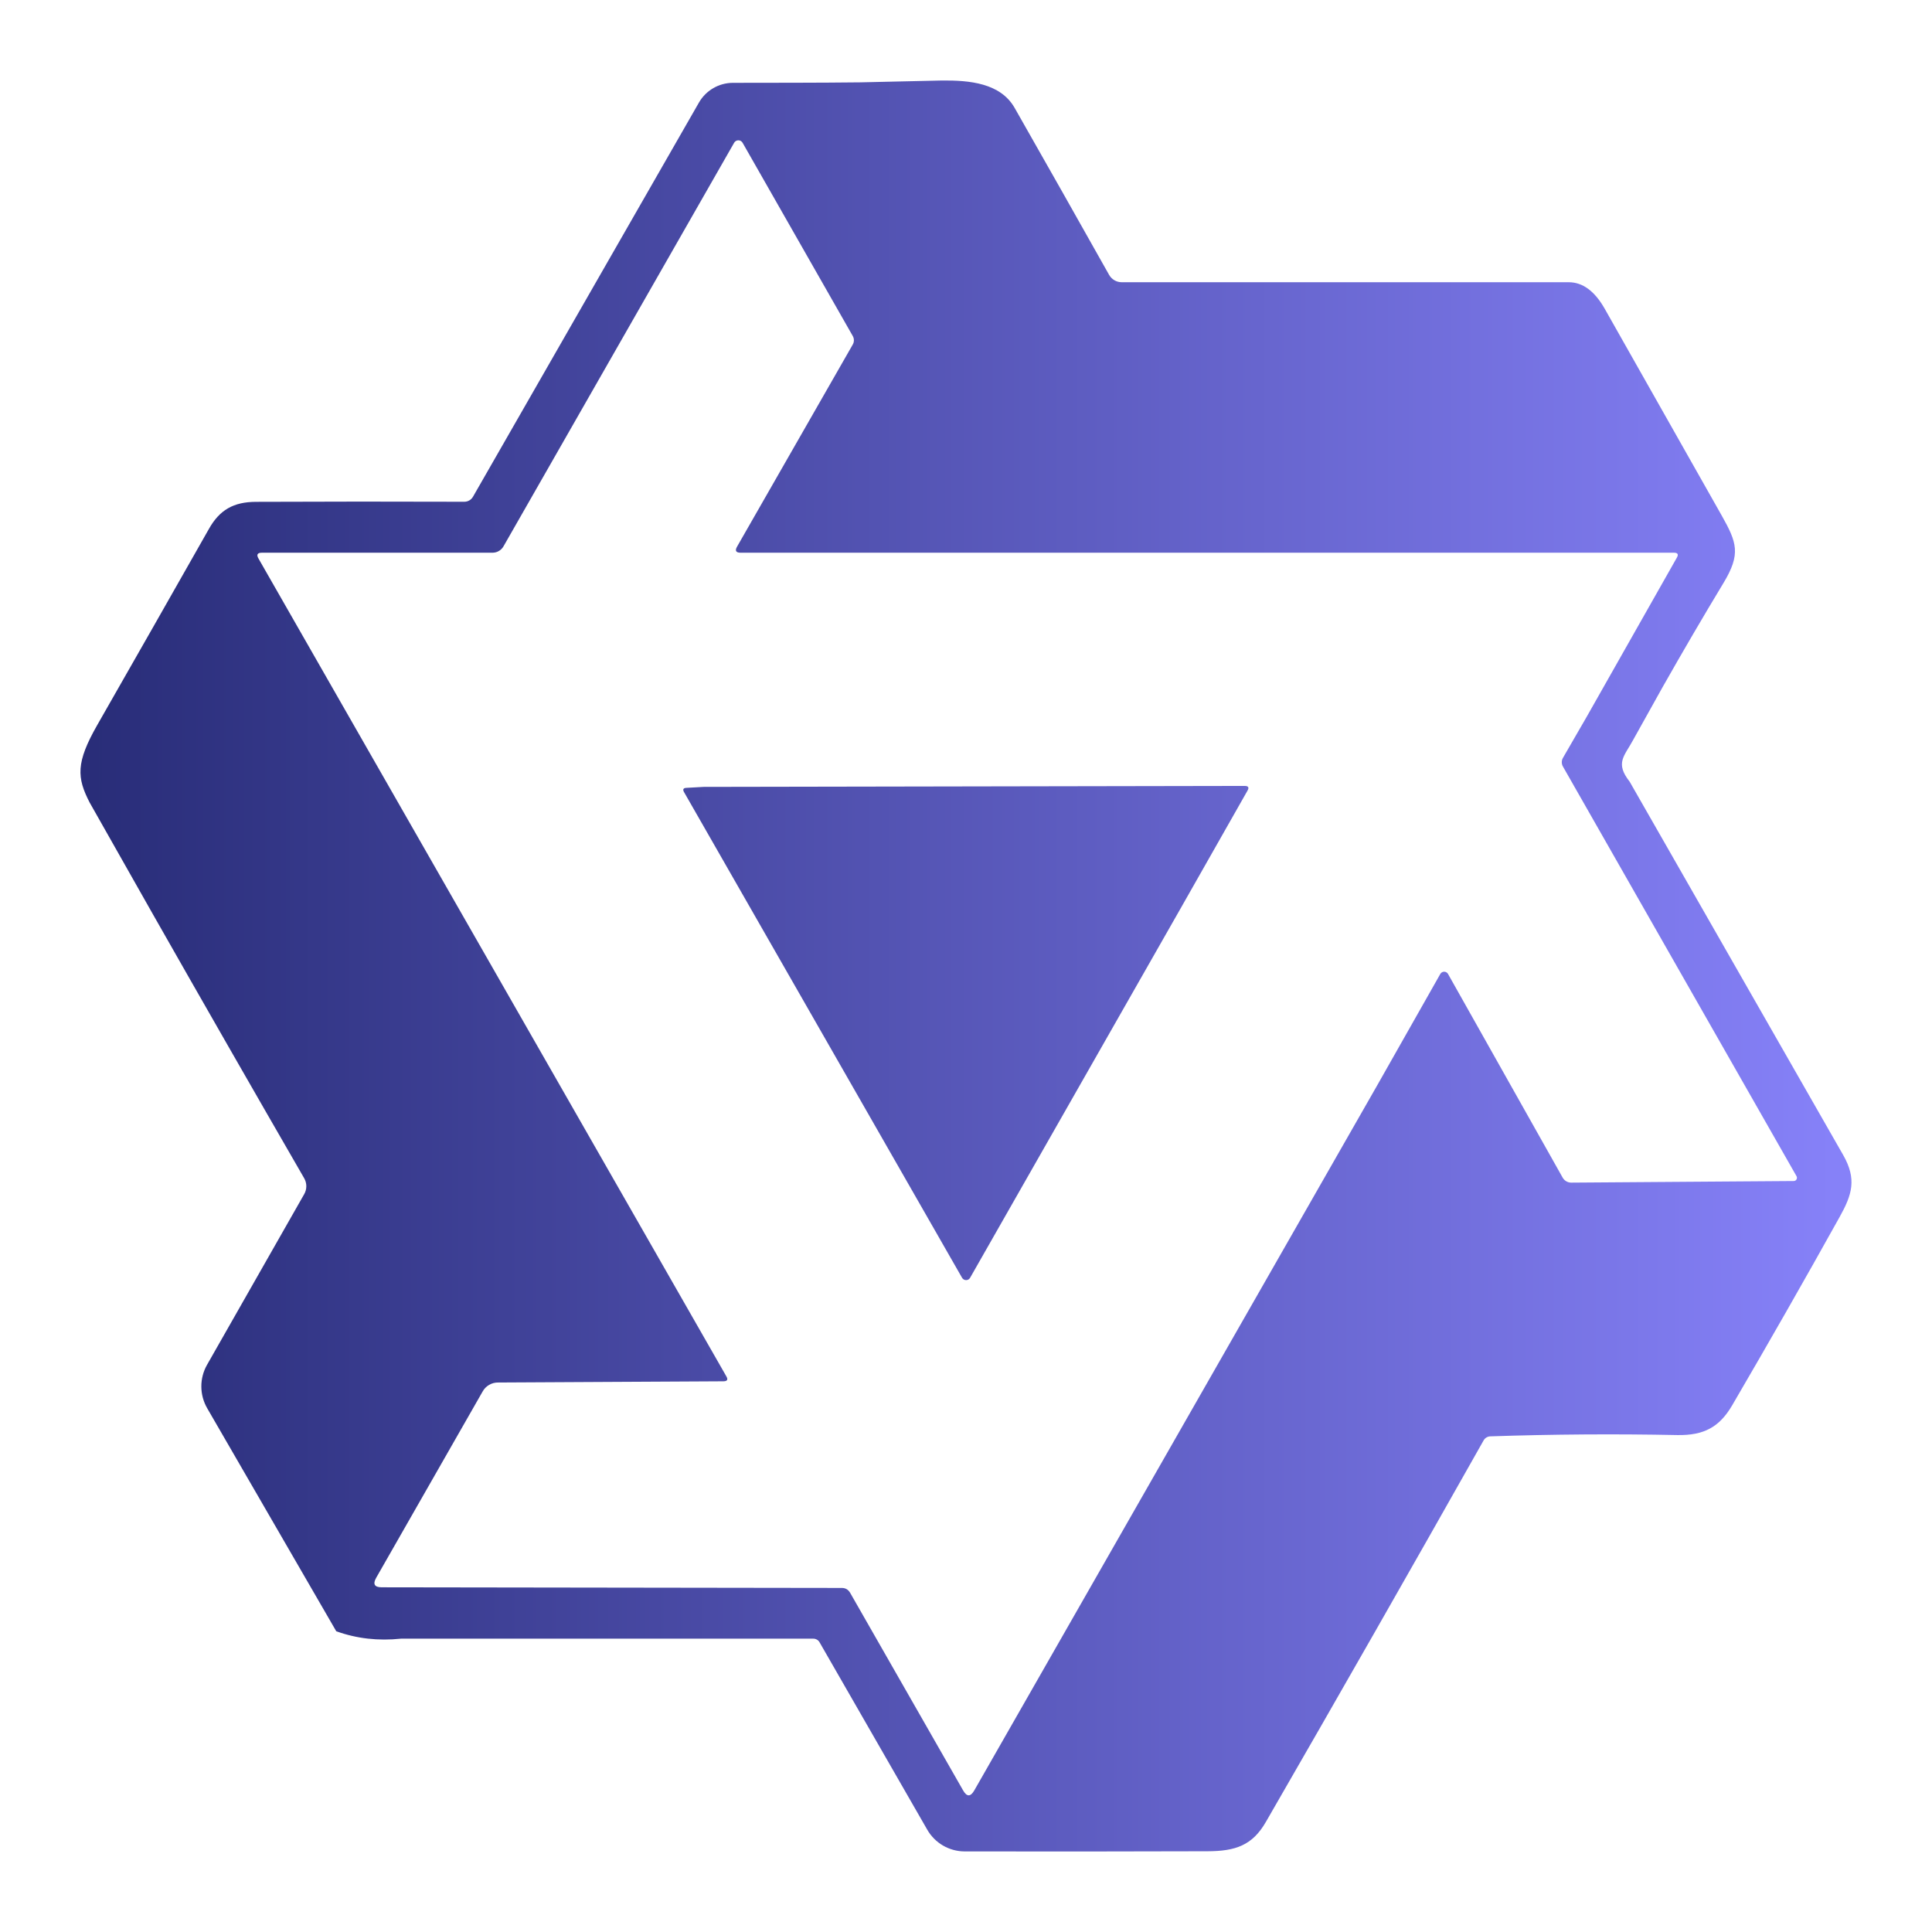
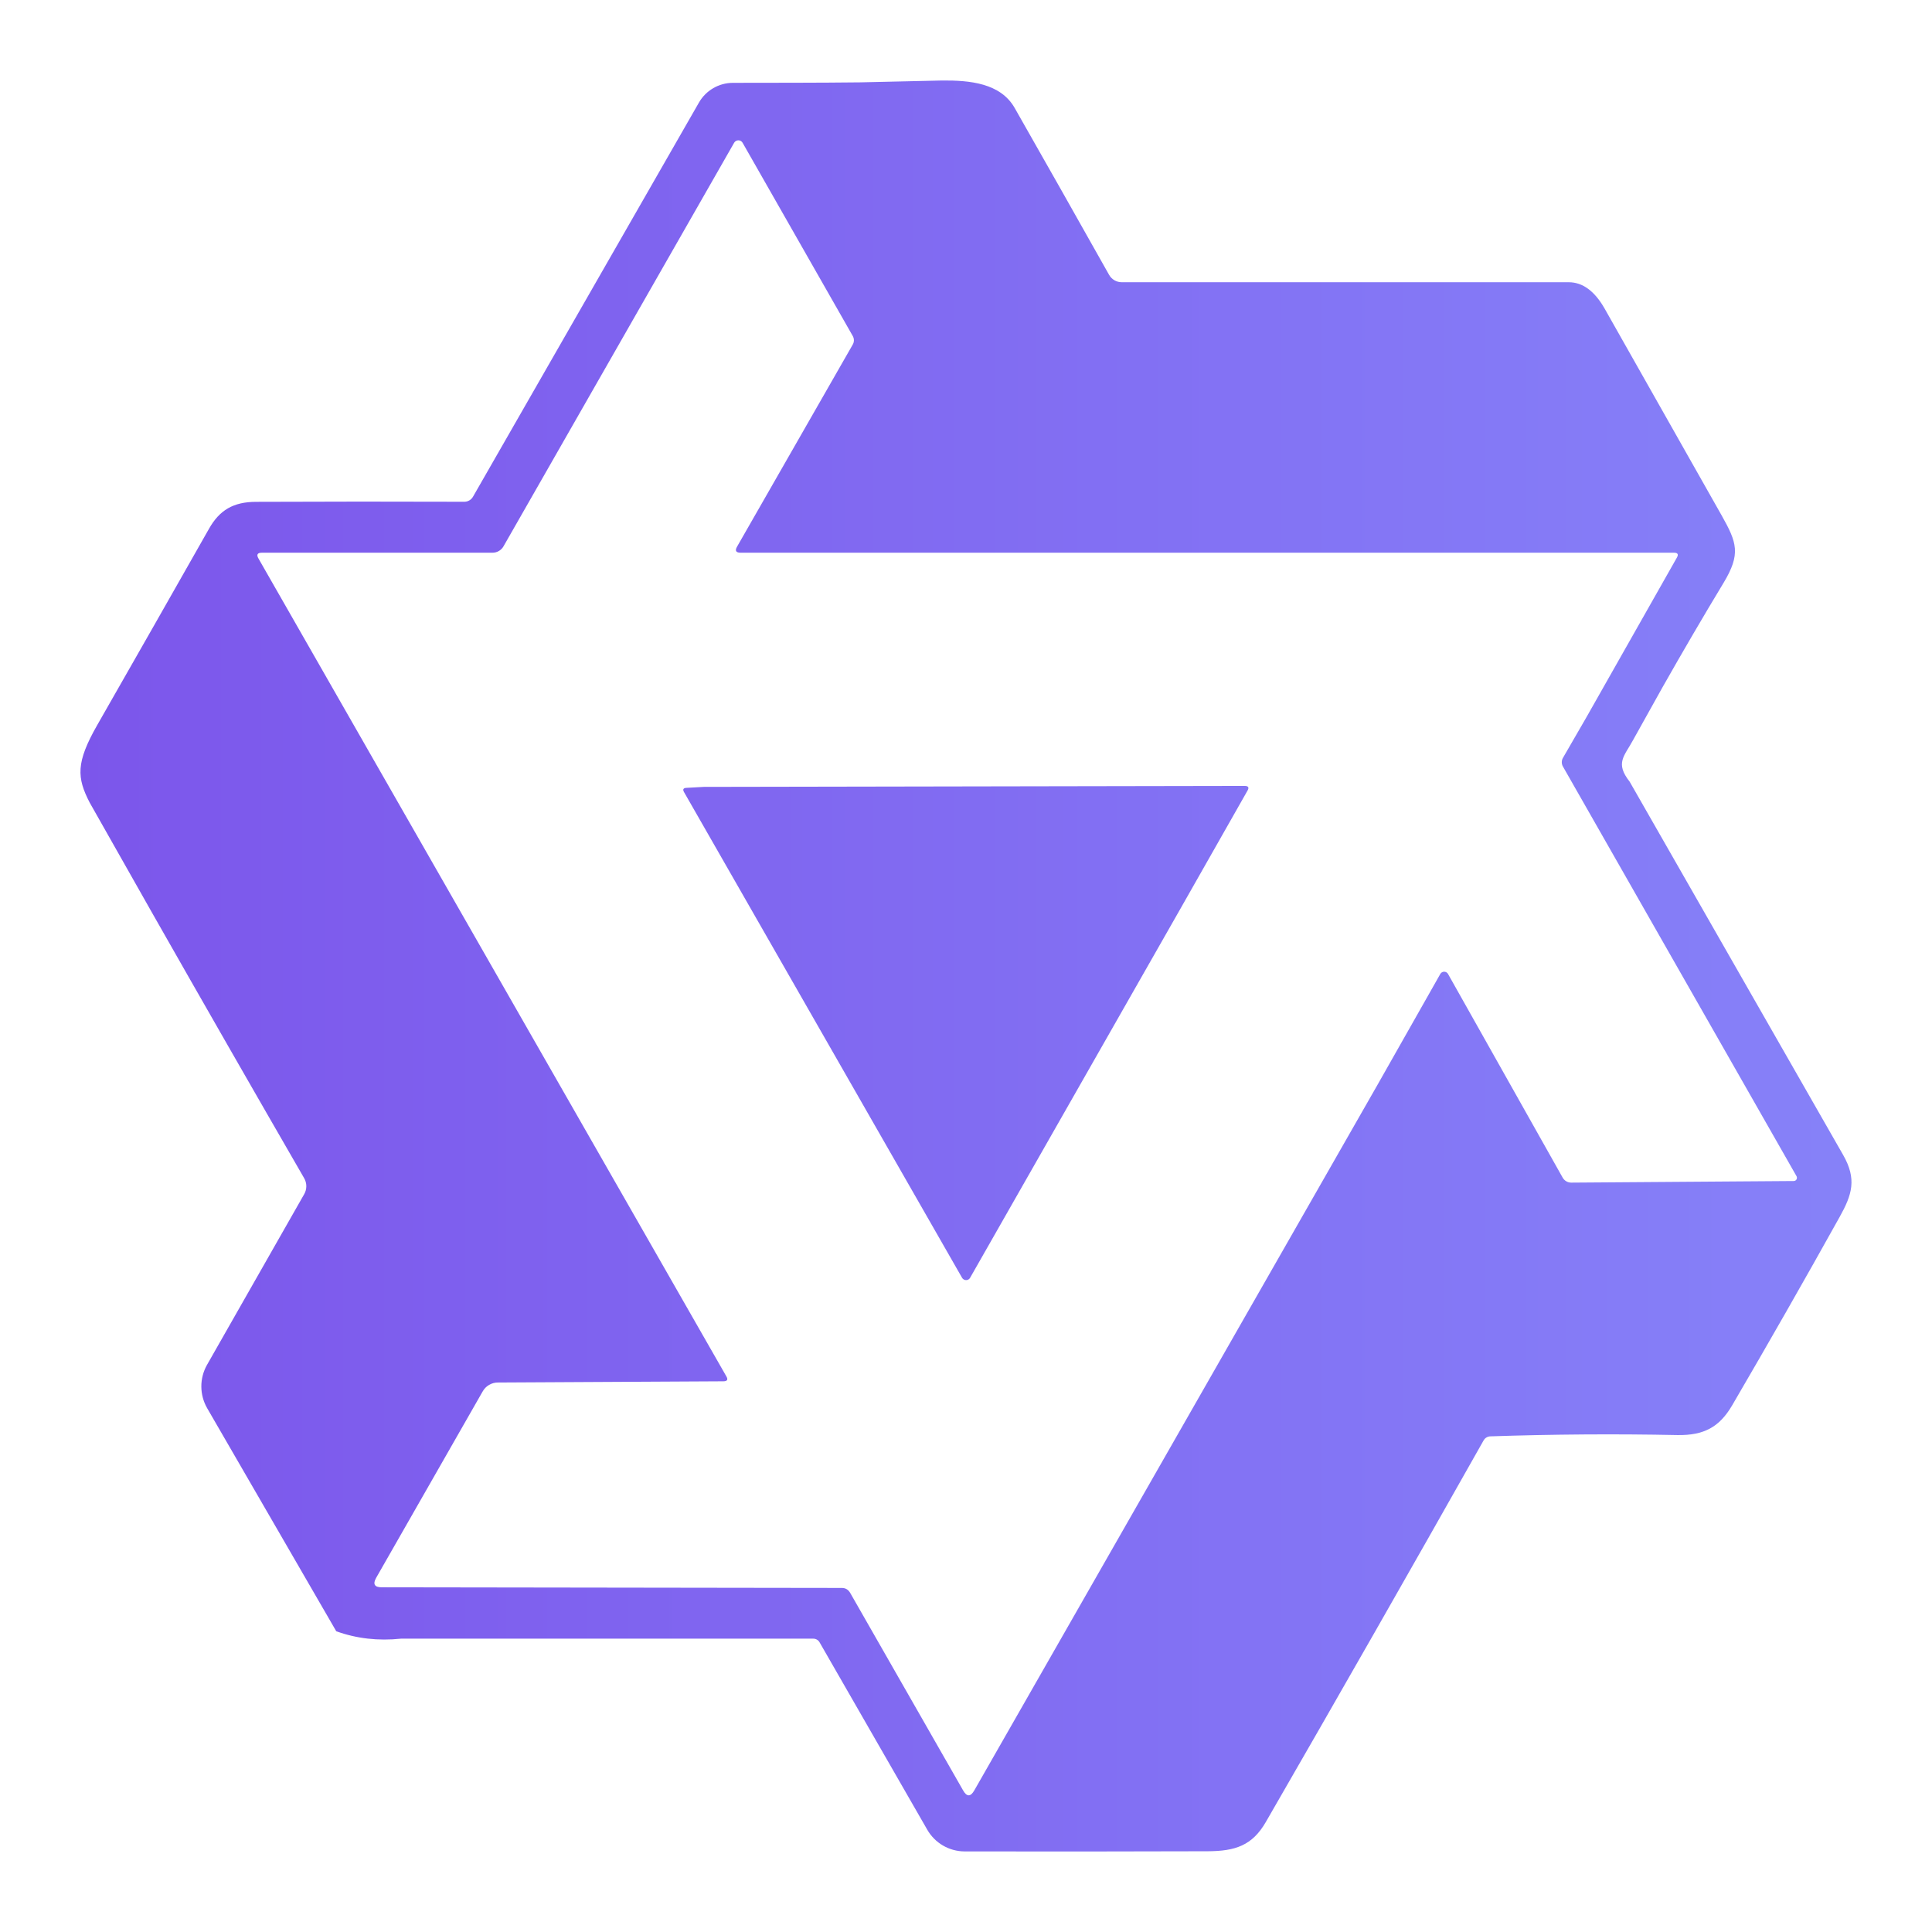
<svg xmlns="http://www.w3.org/2000/svg" height="1em" style="flex:none;line-height:1" viewBox="0 0 24 24" width="1em">
+   <path d="M12.604 1.34c.393.69.784 1.382 1.174 2.075a.18.18 0 00.157.091h5.552c.174 0 .322.11.446.327l1.454 2.57c.19.337.24.478.024.837-.26.43-.513.864-.76 1.3l-.367.658c-.106.196-.223.28-.04.512l2.652 4.637c.172.301.111.494-.043.77-.437.785-.882 1.564-1.335 2.34-.159.272-.352.375-.68.37-.777-.016-1.552-.01-2.327.016a.099.099 0 00-.081.05 575.097 575.097 0 01-2.705 4.74c-.169.293-.38.363-.725.364-.997.003-2.002.004-3.017.002a.537.537 0 01-.465-.271l-1.335-2.323a.09.09 0 00-.083-.049H4.982c-.285.03-.553-.001-.805-.092l-1.603-2.77a.543.543 0 01-.002-.54l1.207-2.12a.198.198 0 000-.197 550.951 550.951 0 01-1.875-3.272l-.79-1.395c-.16-.31-.173-.496.095-.965.465-.813.927-1.625 1.387-2.436.132-.234.304-.334.584-.335a338.3 338.3 0 012.589-.001.124.124 0 00.107-.063l2.806-4.895a.488.488 0 01.422-.246c.524-.001 1.053 0 1.583-.006L11.704 1c.341-.003.724.032.9.34zm-3.432.403a.06.06 0 00-.052.03L6.254 6.788a.157.157 0 01-.135.078H3.253c-.056 0-.07.025-.041.074l5.81 10.156c.025.042.013.062-.034.063l-2.795.015a.218.218 0 00-.2.116l-1.32 2.31c-.044.078-.021.118.068.118l5.716.008c.046 0 .08.02.104.061l1.403 2.454c.046.081.092.082.139 0l5.006-8.76.783-1.382a.055.055 0 01.096 0l1.424 2.53a.122.122 0 00.107.062l2.763-.02a.04.04 0 00.035-.02.041.041 0 000-.04l-2.9-5.086a.108.108 0 010-.113l.293-.507 1.12-1.977c.024-.041.012-.062-.035-.062H9.2c-.059 0-.073-.026-.043-.077l1.434-2.505a.107.107 0 000-.114L9.225 1.774a.06.06 0 00-.053-.031zm6.29 8.02c.046 0 .058.02.034.06l-.832 1.465-2.613 4.585a.056.056 0 01-.05.029.058.058 0 01-.05-.029L8.498 9.841c-.02-.034-.01-.052.028-.054l.216-.012 6.722-.012z" fill="url(#lobe-icons-qwen-_R_0_)" fill-rule="nonzero" />
  <defs>
-     <linearGradient id="lobe-icons-qwen-fill" x1="0%" x2="100%" y1="0%" y2="0%">
-       <stop offset="0%" stop-color="#00055F" stop-opacity=".84" />
+     <linearGradient id="lobe-icons-qwen-_R_0_" x1="0%" x2="100%" y1="0%" y2="0%">
+       <stop offset="0%" stop-color="#6336E7" stop-opacity=".84" />
      <stop offset="100%" stop-color="#6F69F7" stop-opacity=".84" />
    </linearGradient>
  </defs>
-   <path d="M12.604 1.34c.393.69.784 1.382 1.174 2.075a.18.18 0 00.157.091h5.552c.174 0 .322.11.446.327l1.454 2.57c.19.337.24.478.024.837-.26.43-.513.864-.76 1.3l-.367.658c-.106.196-.223.28-.04.512l2.652 4.637c.172.301.111.494-.043.77-.437.785-.882 1.564-1.335 2.34-.159.272-.352.375-.68.37-.777-.016-1.552-.01-2.327.016a.099.099 0 00-.081.05 575.097 575.097 0 01-2.705 4.74c-.169.293-.38.363-.725.364-.997.003-2.002.004-3.017.002a.537.537 0 01-.465-.271l-1.335-2.323a.09.09 0 00-.083-.049H4.982c-.285.03-.553-.001-.805-.092l-1.603-2.77a.543.543 0 01-.002-.54l1.207-2.12a.198.198 0 000-.197 550.951 550.951 0 01-1.875-3.272l-.79-1.395c-.16-.31-.173-.496.095-.965.465-.813.927-1.625 1.387-2.436.132-.234.304-.334.584-.335a338.3 338.3 0 012.589-.001.124.124 0 00.107-.063l2.806-4.895a.488.488 0 01.422-.246c.524-.001 1.053 0 1.583-.006L11.704 1c.341-.003.724.032.9.34zm-3.432.403a.06.06 0 00-.052.03L6.254 6.788a.157.157 0 01-.135.078H3.253c-.056 0-.07.025-.041.074l5.81 10.156c.025.042.013.062-.034.063l-2.795.015a.218.218 0 00-.2.116l-1.32 2.31c-.044.078-.021.118.068.118l5.716.008c.046 0 .08.02.104.061l1.403 2.454c.046.081.092.082.139 0l5.006-8.76.783-1.382a.055.055 0 01.096 0l1.424 2.53a.122.122 0 00.107.062l2.763-.02a.04.04 0 00.035-.02.041.041 0 000-.04l-2.9-5.086a.108.108 0 010-.113l.293-.507 1.12-1.977c.024-.041.012-.062-.035-.062H9.2c-.059 0-.073-.026-.043-.077l1.434-2.505a.107.107 0 000-.114L9.225 1.774a.06.06 0 00-.053-.031zm6.29 8.02c.046 0 .058.02.034.06l-.832 1.465-2.613 4.585a.056.056 0 01-.05.029.058.058 0 01-.05-.029L8.498 9.841c-.02-.034-.01-.052.028-.054l.216-.012 6.722-.012z" fill="url(#lobe-icons-qwen-fill)" fill-rule="nonzero" />
</svg>
